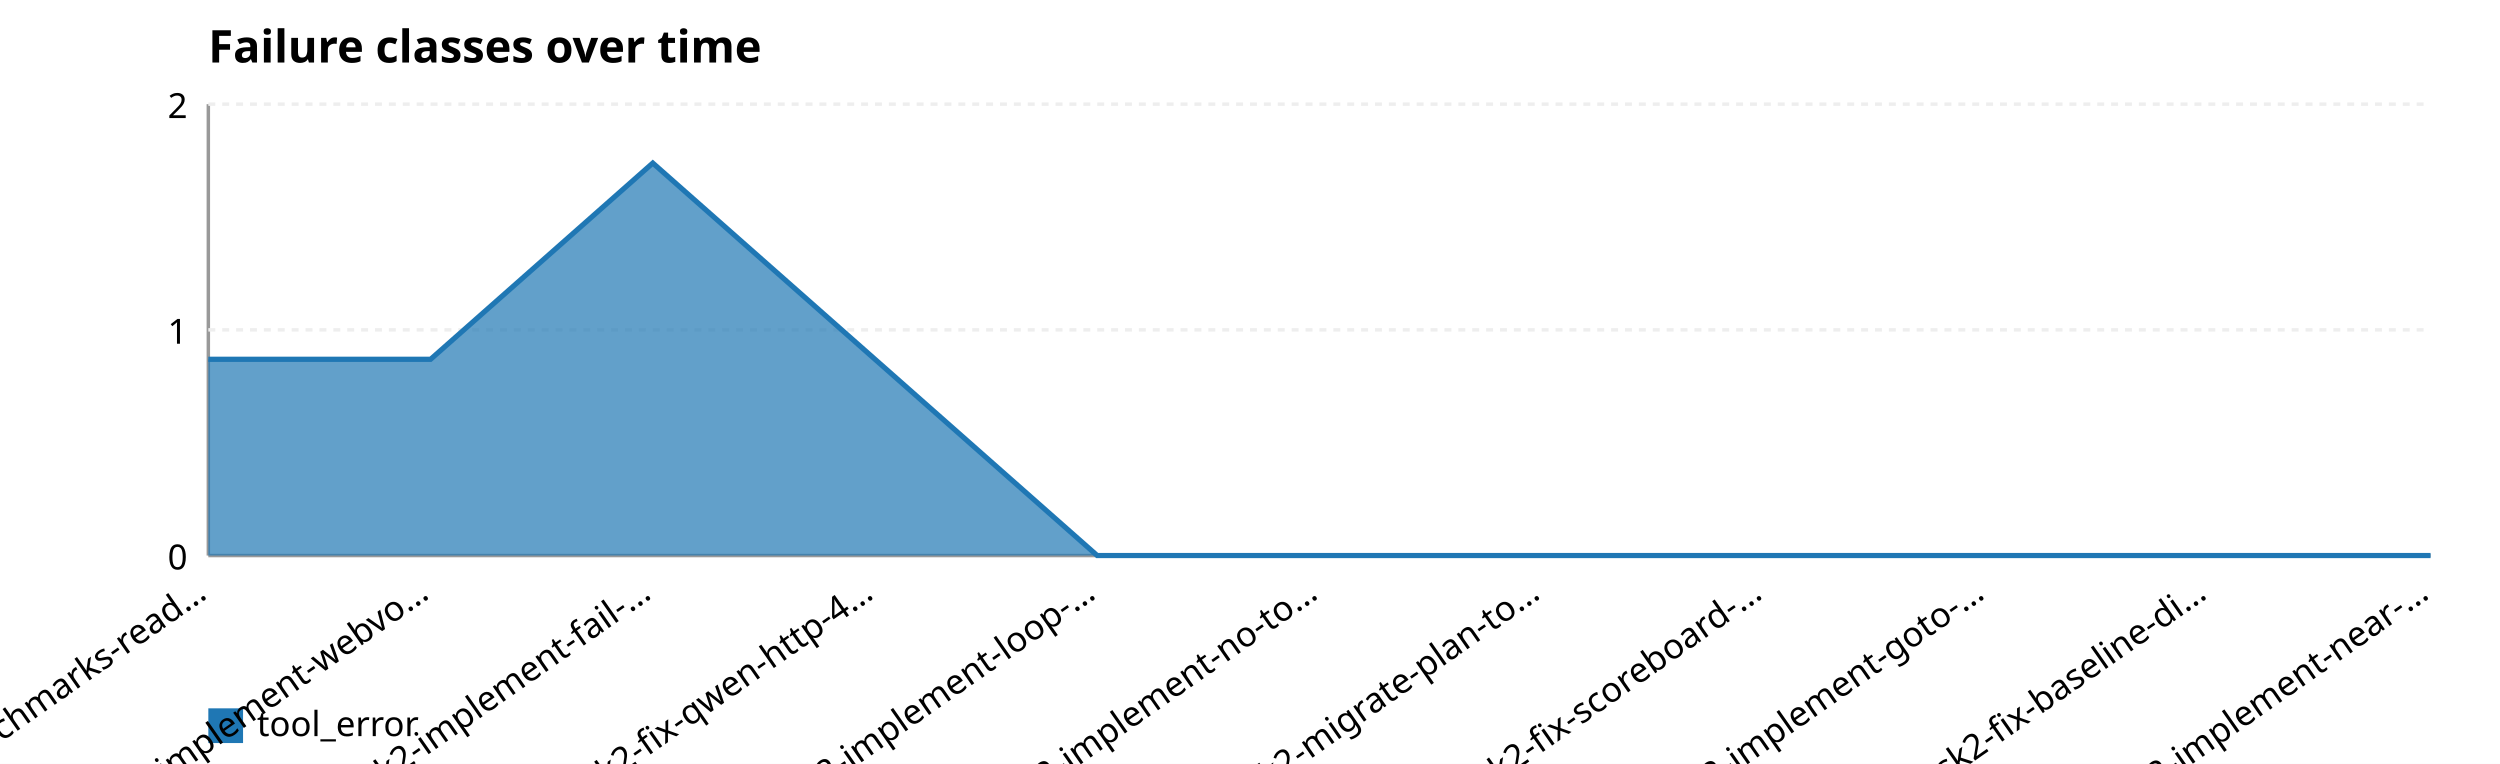
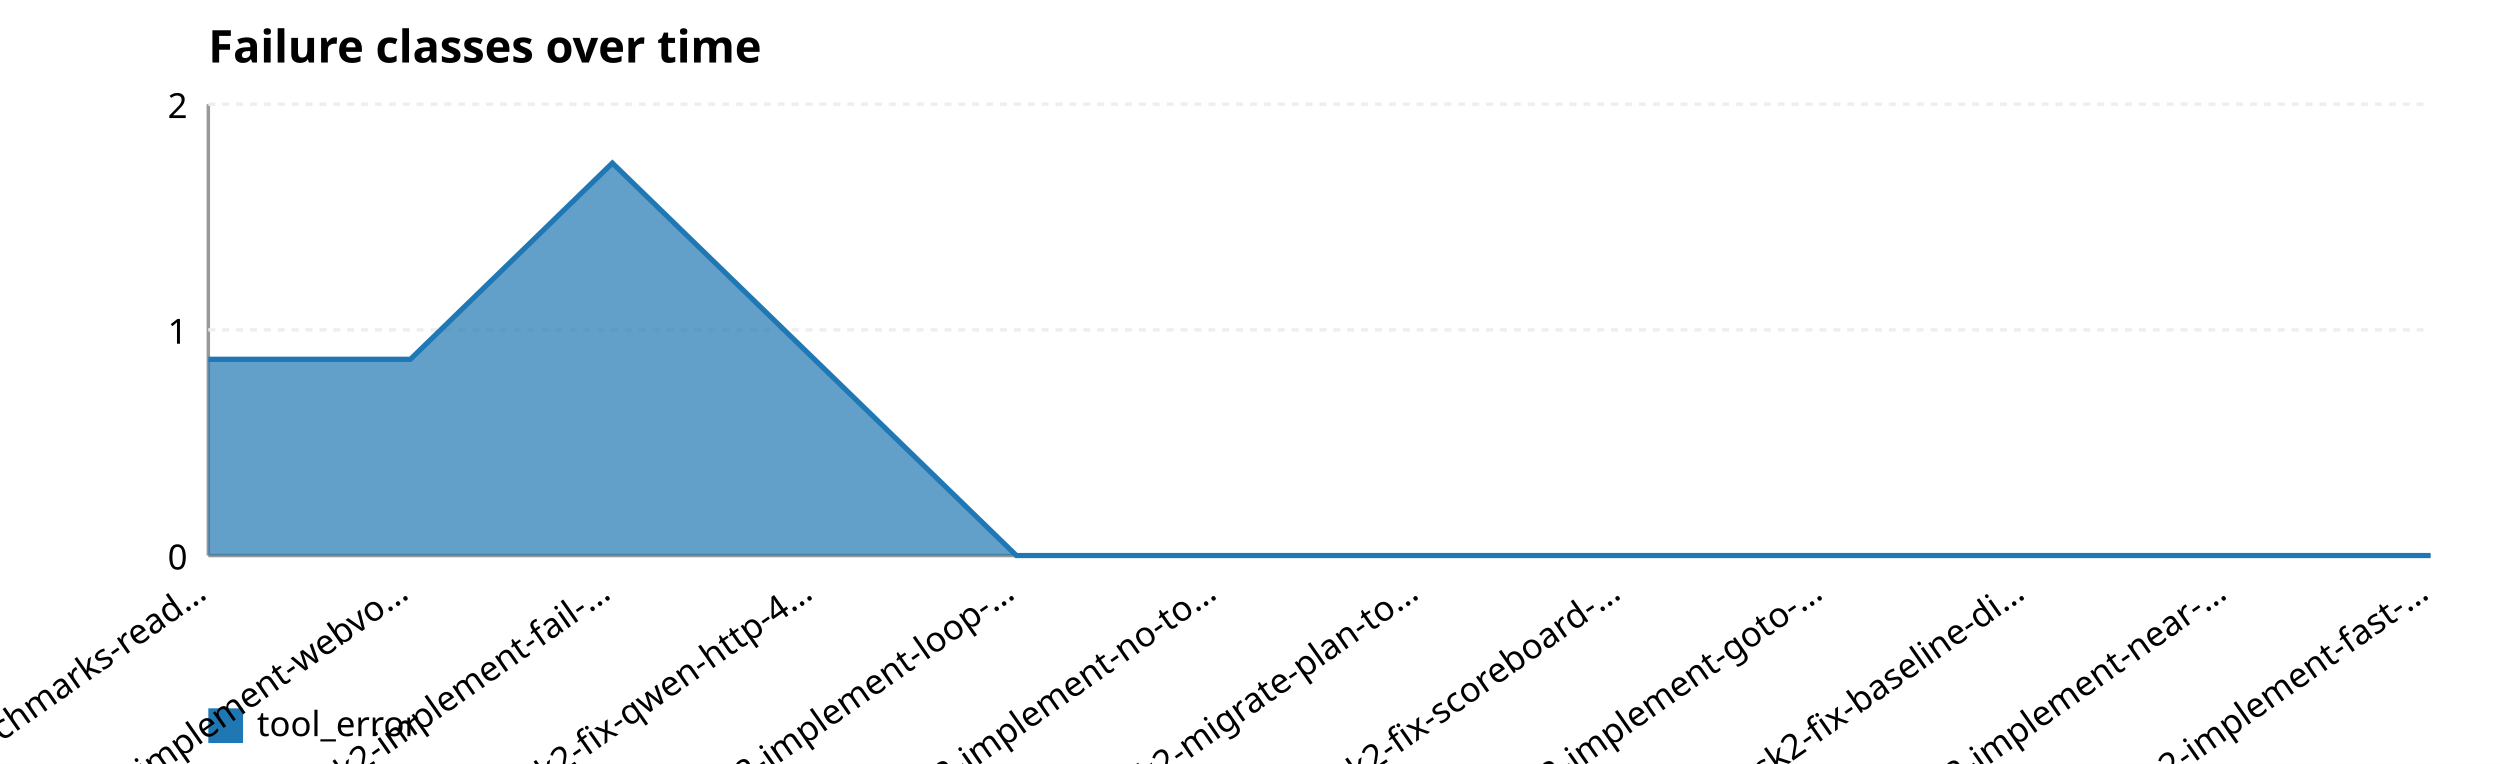
<svg xmlns="http://www.w3.org/2000/svg" viewBox="0 0 720 220" width="720" height="220" font-family="sans-serif">
  <rect width="100%" height="100%" fill="#fff" />
  <text x="60" y="18" font-size="13" font-weight="600">Failure classes over time</text>
  <line x1="60" y1="30" x2="60" y2="160" stroke="#999" />
  <line x1="60" y1="160" x2="700" y2="160" stroke="#999" />
  <text x="54" y="164.0" font-size="10" text-anchor="end" fill="#000">0</text>
  <text x="54" y="99.0" font-size="10" text-anchor="end" fill="#000">1</text>
  <line x1="60" y1="95.0" x2="700" y2="95.0" stroke="#eee" stroke-dasharray="2,2" />
  <text x="54" y="34.0" font-size="10" text-anchor="end" fill="#000">2</text>
  <line x1="60" y1="30.0" x2="700" y2="30.0" stroke="#eee" stroke-dasharray="2,2" />
-   <polygon points="60.00,103.48 124.00,103.48 188.00,46.96 252.00,103.48 316.00,160.00 380.00,160.00 444.00,160.00 508.00,160.00 572.00,160.00 636.00,160.00 700.00,160.00 700.00,160.00 636.00,160.00 572.00,160.00 508.00,160.00 444.00,160.00 380.00,160.00 316.00,160.00 252.00,160.00 188.00,160.00 124.00,160.00 60.00,160.00" fill="#1f77b4" opacity="0.7" />
-   <polyline points="60.00,103.48 124.00,103.48 188.00,46.96 252.00,103.48 316.00,160.00 380.00,160.00 444.00,160.00 508.00,160.00 572.00,160.00 636.00,160.00 700.00,160.00" fill="none" stroke="#1f77b4" stroke-width="1.5" />
+   <polygon points="60.00,103.48 118.18,103.48 176.36,46.96 234.55,103.48 292.73,160.00 350.91,160.00 409.09,160.00 467.27,160.00 525.45,160.00 583.64,160.00 641.82,160.00 700.00,160.00 700.00,160.00 641.82,160.00 583.64,160.00 525.45,160.00 467.27,160.00 409.09,160.00 350.91,160.00 292.73,160.00 234.55,160.00 176.36,160.00 118.18,160.00 60.00,160.00" fill="#1f77b4" opacity="0.7" />
+   <polyline points="60.00,103.48 118.18,103.48 176.36,46.96 234.55,103.48 292.73,160.00 350.91,160.00 409.09,160.00 467.27,160.00 525.45,160.00 583.64,160.00 641.82,160.00 700.00,160.00" fill="none" stroke="#1f77b4" stroke-width="1.5" />
  <rect x="60" y="204" width="10" height="10" fill="#1f77b4" />
  <text x="74" y="212" font-size="10" fill="#000">tool_error</text>
  <text x="60.00" y="172" font-size="10" fill="#000" text-anchor="end" transform="rotate(-35 60.00 172)">task2-benchmarks-read…</text>
-   <text x="124.00" y="172" font-size="10" fill="#000" text-anchor="end" transform="rotate(-35 124.00 172)">task2-implement-webvo…</text>
-   <text x="188.00" y="172" font-size="10" fill="#000" text-anchor="end" transform="rotate(-35 188.00 172)">task2-implement-fail-…</text>
-   <text x="252.00" y="172" font-size="10" fill="#000" text-anchor="end" transform="rotate(-35 252.00 172)">task2-fix-qwen-http-4…</text>
-   <text x="316.00" y="172" font-size="10" fill="#000" text-anchor="end" transform="rotate(-35 316.00 172)">task2-implement-loop-…</text>
-   <text x="380.00" y="172" font-size="10" fill="#000" text-anchor="end" transform="rotate(-35 380.00 172)">task2-implement-no-to…</text>
-   <text x="444.00" y="172" font-size="10" fill="#000" text-anchor="end" transform="rotate(-35 444.00 172)">task2-migrate-plan-to…</text>
-   <text x="508.00" y="172" font-size="10" fill="#000" text-anchor="end" transform="rotate(-35 508.00 172)">task2-fix-scoreboard-…</text>
-   <text x="572.00" y="172" font-size="10" fill="#000" text-anchor="end" transform="rotate(-35 572.00 172)">task2-implement-goto-…</text>
-   <text x="636.00" y="172" font-size="10" fill="#000" text-anchor="end" transform="rotate(-35 636.00 172)">task2-fix-baseline-di…</text>
-   <text x="700.00" y="172" font-size="10" fill="#000" text-anchor="end" transform="rotate(-35 700.00 172)">task2-implement-near-…</text>
+   <text x="118.18" y="172" font-size="10" fill="#000" text-anchor="end" transform="rotate(-35 118.18 172)">task2-implement-webvo…</text>
+   <text x="176.36" y="172" font-size="10" fill="#000" text-anchor="end" transform="rotate(-35 176.36 172)">task2-implement-fail-…</text>
+   <text x="234.55" y="172" font-size="10" fill="#000" text-anchor="end" transform="rotate(-35 234.55 172)">task2-fix-qwen-http-4…</text>
+   <text x="292.73" y="172" font-size="10" fill="#000" text-anchor="end" transform="rotate(-35 292.73 172)">task2-implement-loop-…</text>
+   <text x="350.91" y="172" font-size="10" fill="#000" text-anchor="end" transform="rotate(-35 350.91 172)">task2-implement-no-to…</text>
+   <text x="409.09" y="172" font-size="10" fill="#000" text-anchor="end" transform="rotate(-35 409.09 172)">task2-migrate-plan-to…</text>
+   <text x="467.27" y="172" font-size="10" fill="#000" text-anchor="end" transform="rotate(-35 467.27 172)">task2-fix-scoreboard-…</text>
+   <text x="525.45" y="172" font-size="10" fill="#000" text-anchor="end" transform="rotate(-35 525.45 172)">task2-implement-goto-…</text>
+   <text x="583.64" y="172" font-size="10" fill="#000" text-anchor="end" transform="rotate(-35 583.64 172)">task2-fix-baseline-di…</text>
+   <text x="641.82" y="172" font-size="10" fill="#000" text-anchor="end" transform="rotate(-35 641.82 172)">task2-implement-near-…</text>
+   <text x="700.00" y="172" font-size="10" fill="#000" text-anchor="end" transform="rotate(-35 700.00 172)">task2-implement-fast-…</text>
</svg>
